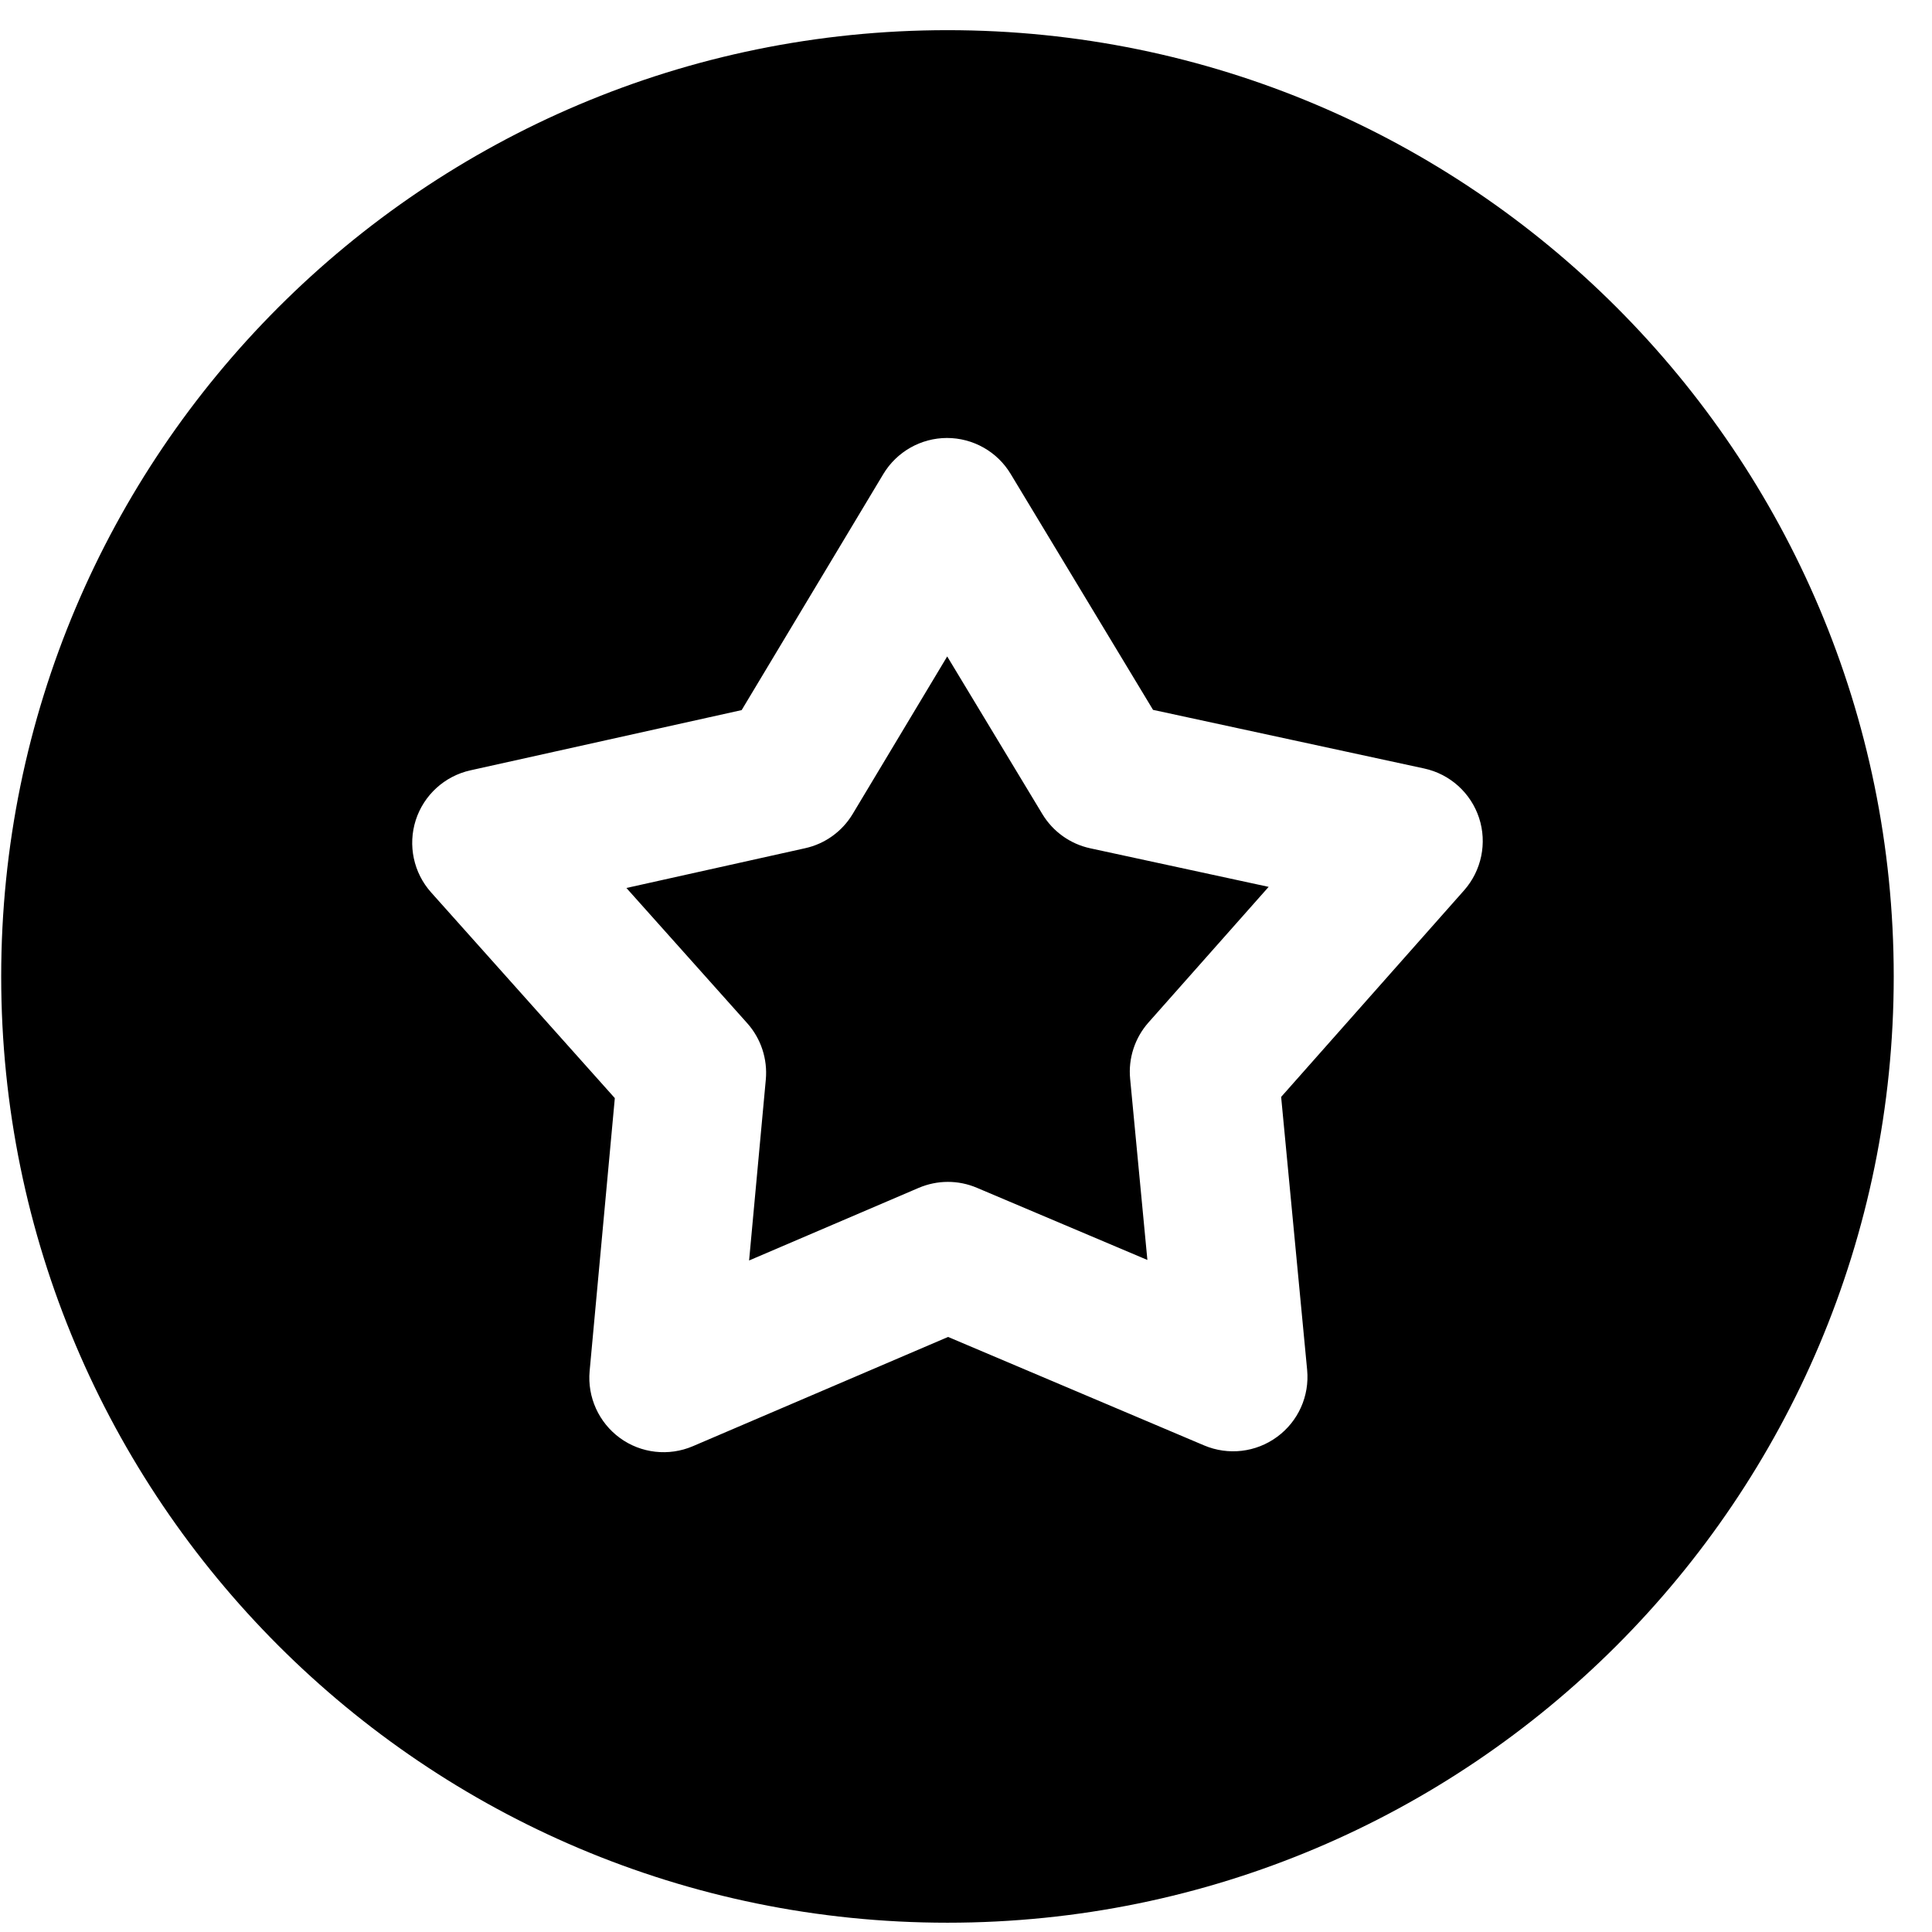
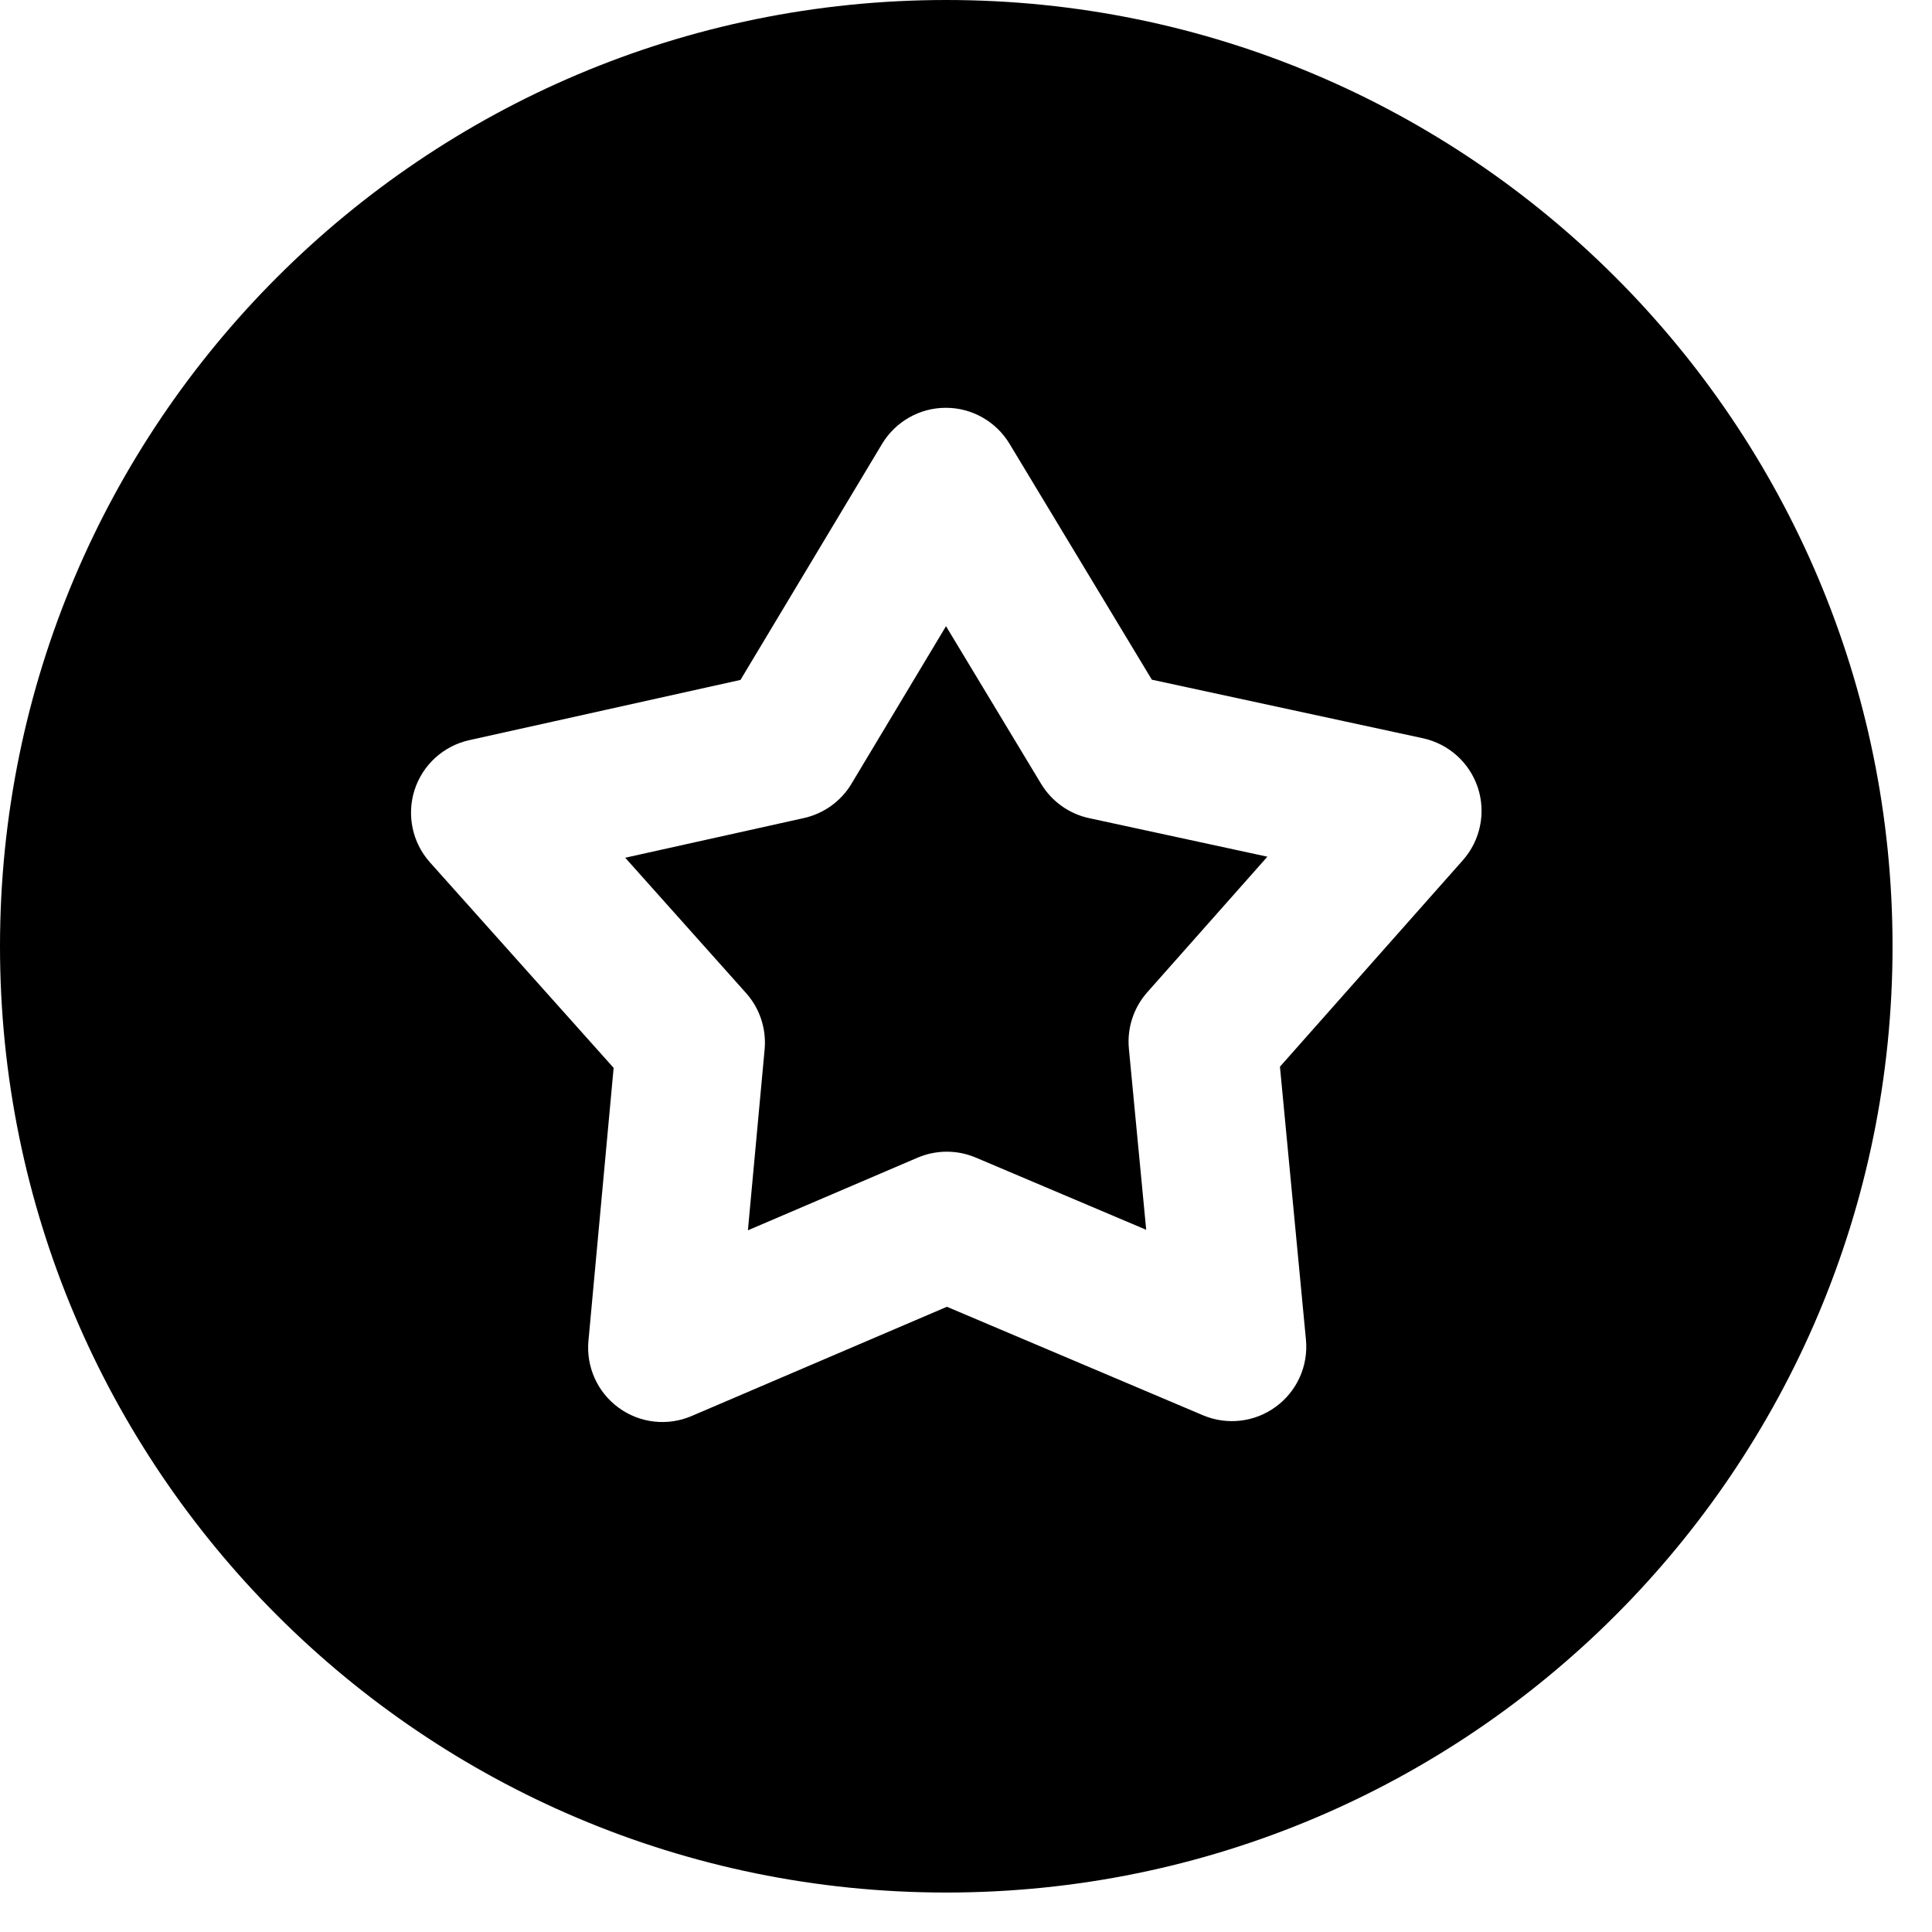
<svg xmlns="http://www.w3.org/2000/svg" width="26" height="26" viewBox="0 0 26 26" fill="none">
-   <path fill-rule="evenodd" clip-rule="evenodd" d="M25.485 13.141C25.485 20.174 19.784 25.875 12.751 25.875C5.718 25.875 0.016 20.174 0.016 13.141C0.016 6.108 5.718 0.406 12.751 0.406C19.784 0.406 25.485 6.108 25.485 13.141ZM13.601 6.378C13.42 6.077 13.094 5.894 12.743 5.894C12.393 5.895 12.068 6.079 11.887 6.38L9.981 9.556L6.33 10.367C5.984 10.444 5.704 10.699 5.595 11.037C5.487 11.375 5.565 11.745 5.802 12.01L8.274 14.778L7.935 18.451C7.903 18.802 8.058 19.144 8.343 19.352C8.627 19.559 9.001 19.601 9.325 19.462L12.759 17.992L16.205 19.452C16.529 19.589 16.902 19.546 17.186 19.337C17.471 19.129 17.624 18.787 17.591 18.436L17.241 14.762L19.703 11.982C19.938 11.716 20.015 11.345 19.905 11.008C19.794 10.67 19.513 10.417 19.166 10.342L15.517 9.553L13.601 6.378ZM11.475 10.954L12.747 8.834L14.028 10.956C14.17 11.191 14.403 11.358 14.672 11.416L17.073 11.935L15.455 13.761C15.272 13.968 15.182 14.243 15.209 14.519L15.441 16.956L13.147 15.985C12.896 15.878 12.614 15.879 12.363 15.986L10.081 16.963L10.306 14.528C10.331 14.252 10.241 13.977 10.056 13.77L8.43 11.95L10.835 11.415C11.103 11.356 11.334 11.189 11.475 10.954Z" fill="black" />
+   <path fill-rule="evenodd" clip-rule="evenodd" d="M25.469 12.735C25.469 19.768 19.768 25.469 12.735 25.469C5.701 25.469 0 19.768 0 12.735C0 5.701 5.701 0 12.735 0C19.768 0 25.469 5.701 25.469 12.735ZM13.585 5.971C13.403 5.671 13.078 5.487 12.727 5.488C12.377 5.488 12.052 5.673 11.871 5.973L9.965 9.15L6.314 9.961C5.968 10.038 5.688 10.293 5.579 10.631C5.471 10.969 5.549 11.339 5.785 11.604L8.258 14.371L7.919 18.045C7.887 18.396 8.041 18.738 8.326 18.945C8.611 19.153 8.984 19.195 9.308 19.056L12.743 17.586L16.189 19.046C16.513 19.183 16.886 19.14 17.17 18.931C17.454 18.723 17.608 18.381 17.575 18.03L17.225 14.355L19.687 11.576C19.922 11.31 19.999 10.939 19.889 10.602C19.778 10.264 19.497 10.011 19.149 9.935L15.501 9.147L13.585 5.971ZM11.459 10.547L12.731 8.427L14.011 10.549C14.154 10.785 14.387 10.952 14.656 11.01L17.056 11.529L15.439 13.354C15.255 13.562 15.166 13.836 15.192 14.112L15.425 16.55L13.131 15.578C12.88 15.472 12.597 15.473 12.347 15.58L10.065 16.557L10.29 14.122C10.315 13.845 10.225 13.571 10.04 13.364L8.414 11.543L10.819 11.009C11.086 10.949 11.318 10.783 11.459 10.547Z" fill="black" />
</svg>
